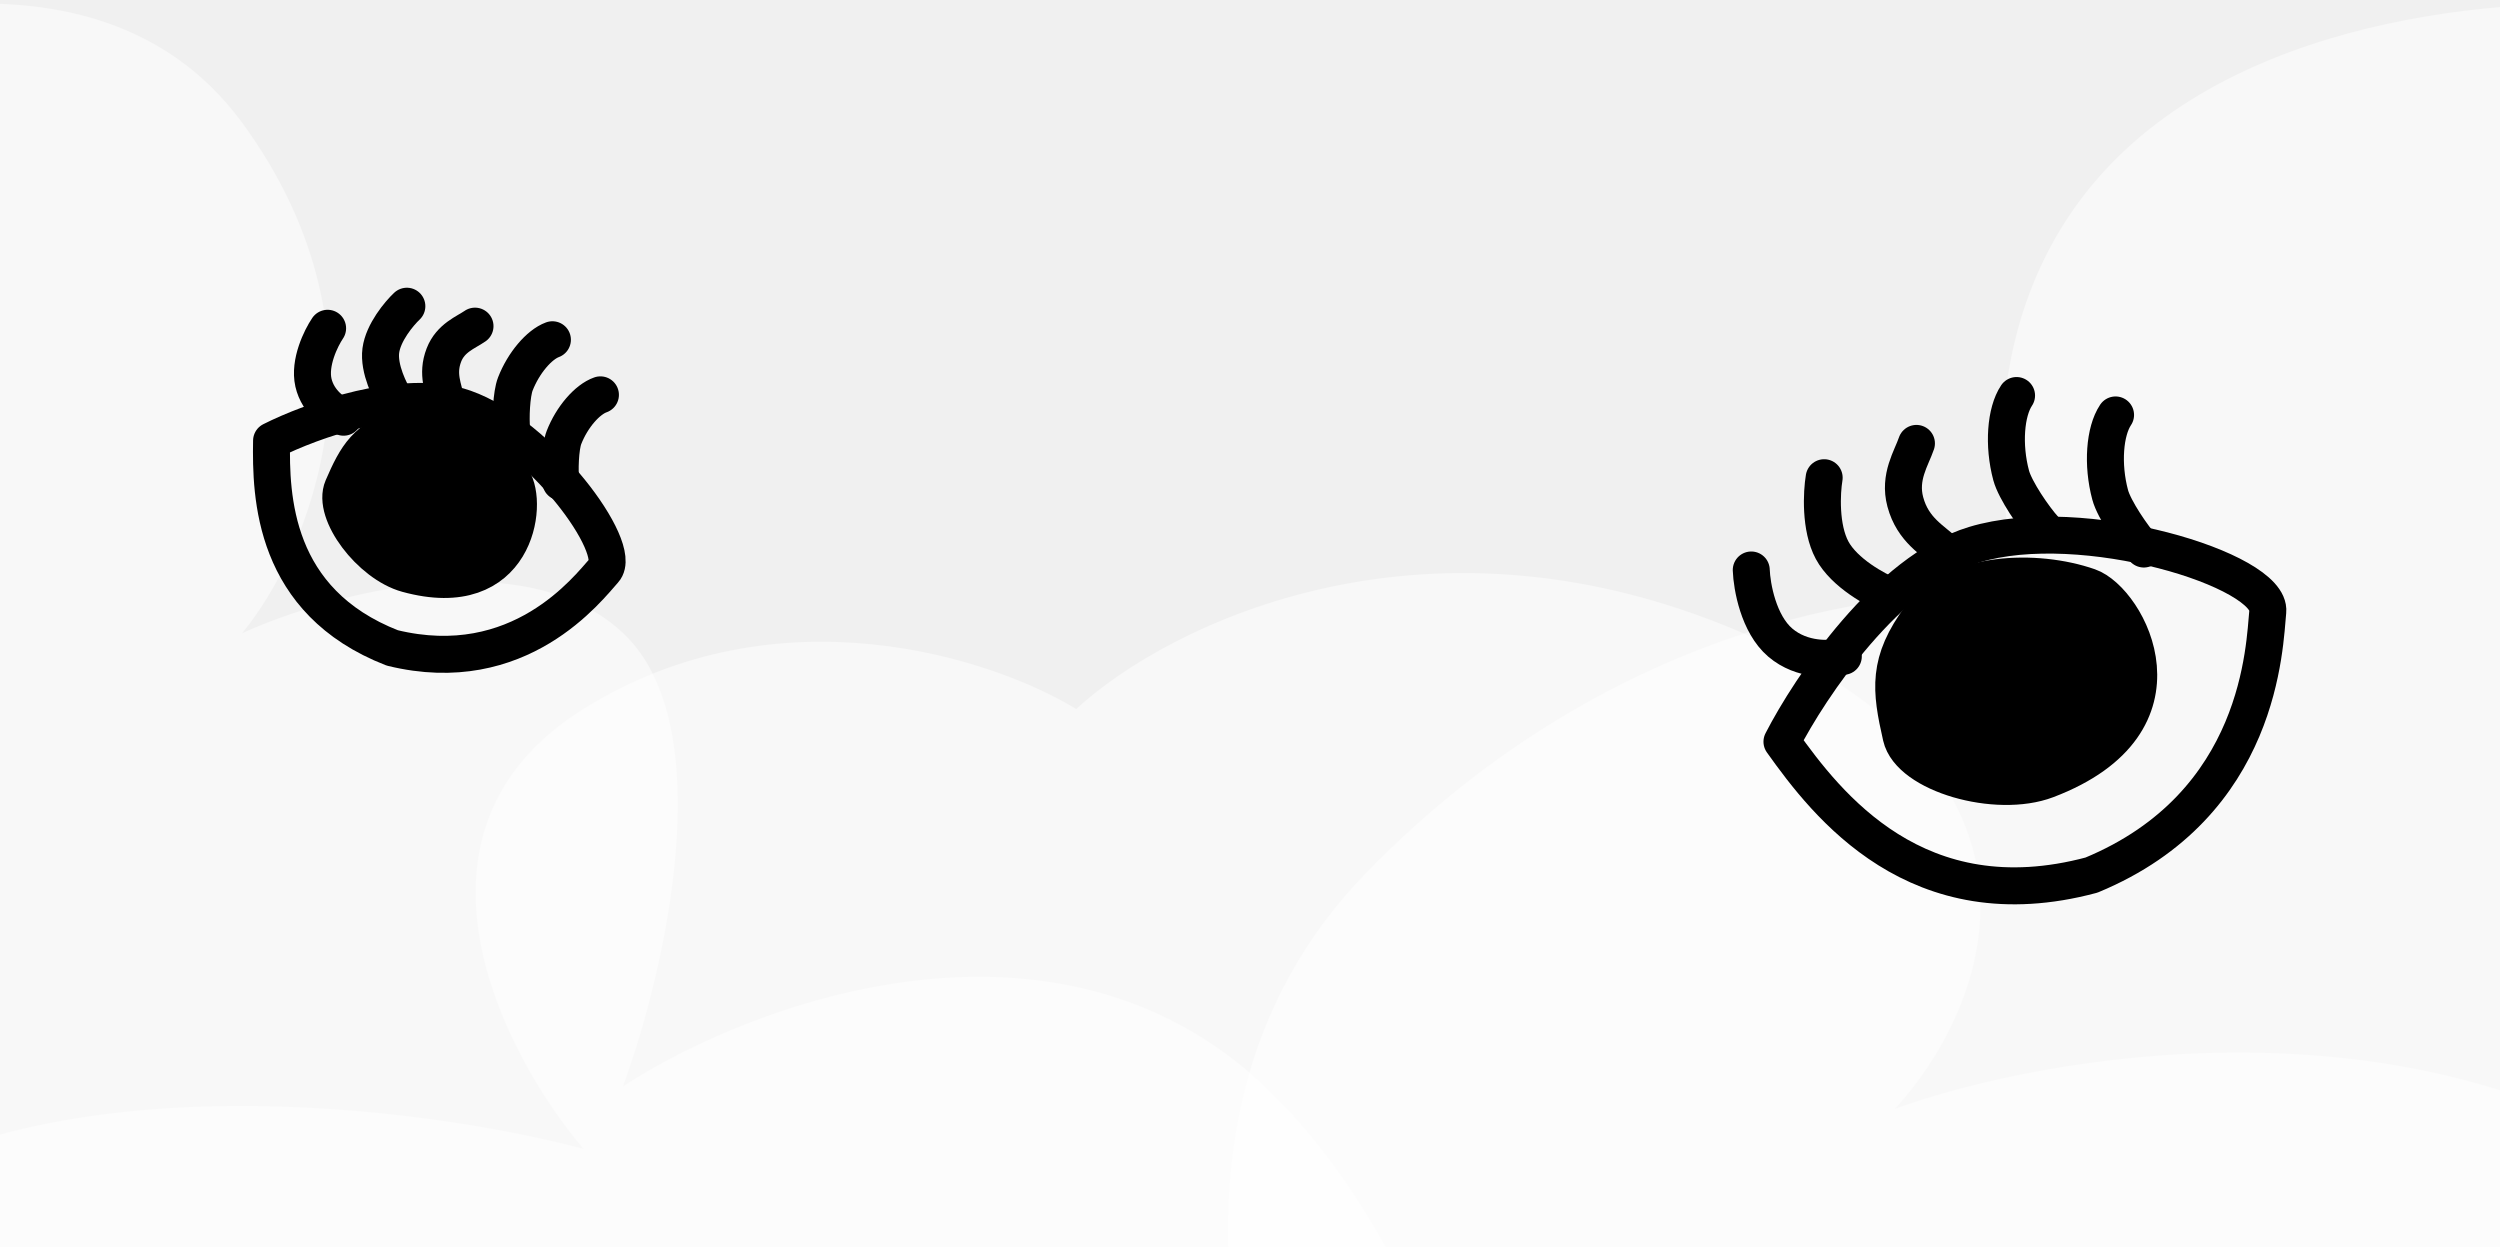
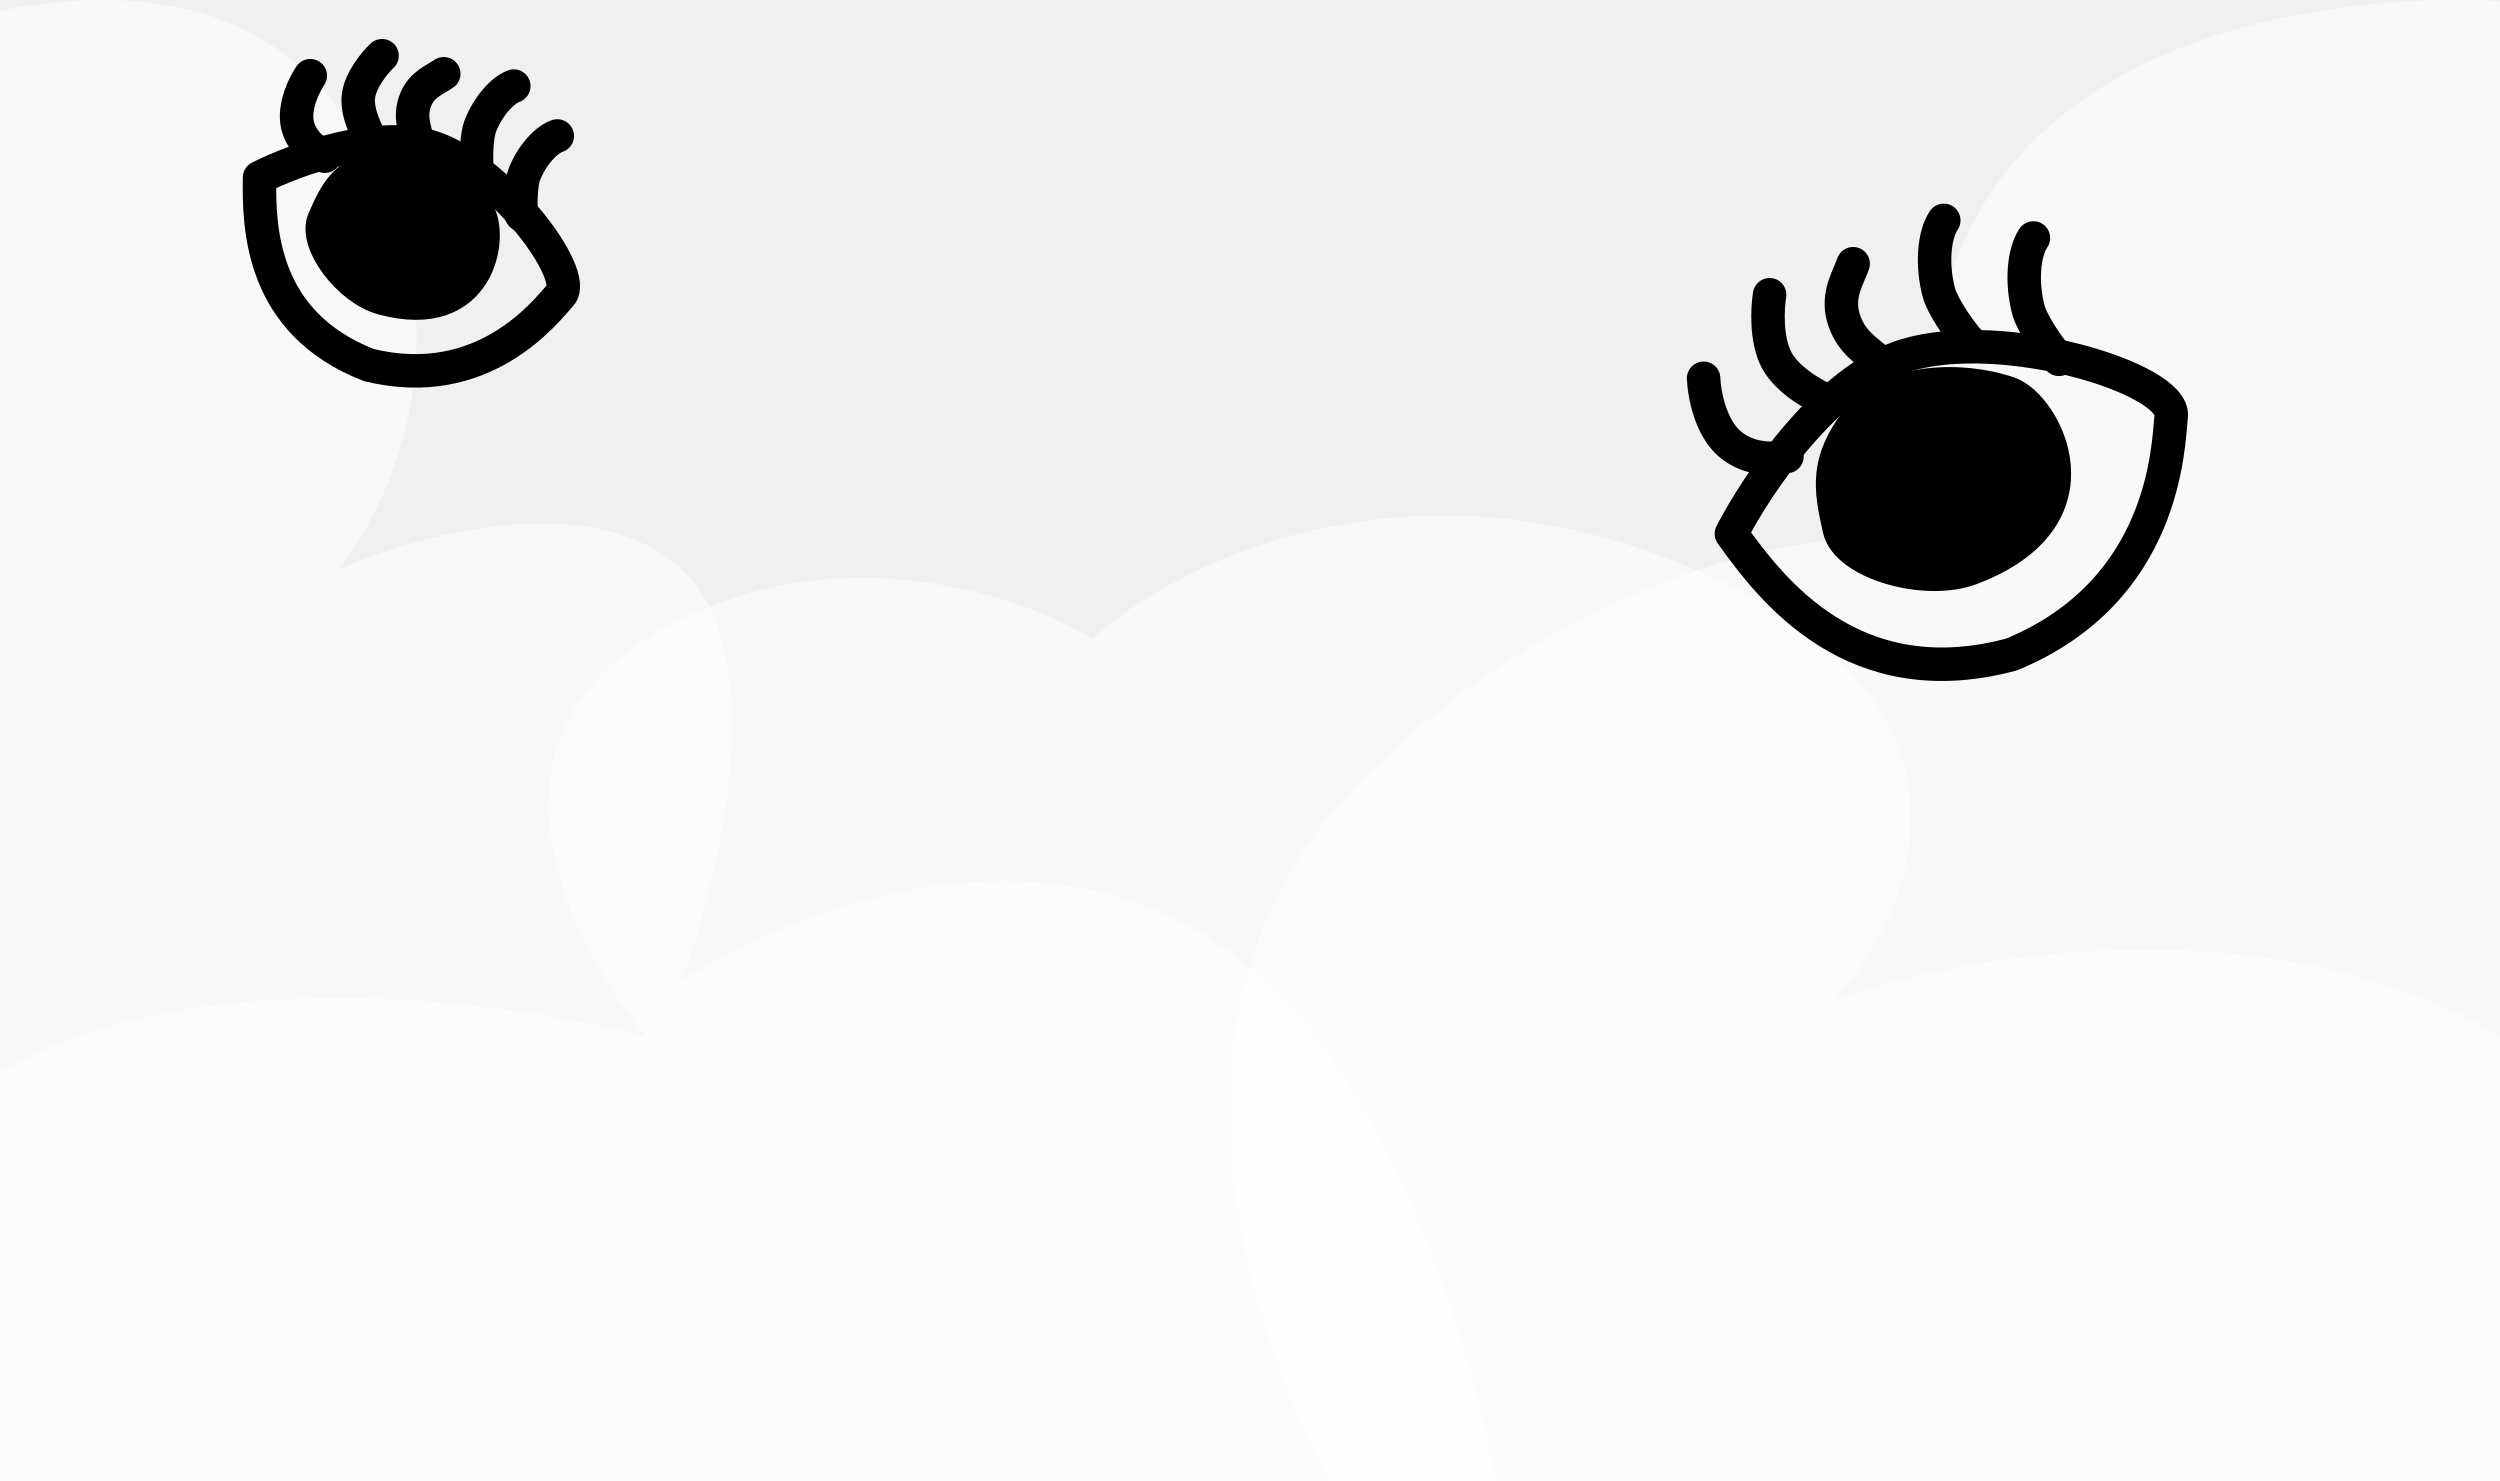
- <svg xmlns="http://www.w3.org/2000/svg" width="644" height="321" viewBox="0 0 644 321" fill="none">
-   <path d="M62.399 31.625C21.625 -24.011 -66.051 8.443 -104.793 31.625V484.616H400.595C398.213 437.618 379.922 330.856 325.811 279.793C271.699 228.73 193.073 258.517 160.524 279.793C171.162 250.896 186.055 187.099 160.524 163.092C134.992 139.085 84.469 153.089 62.399 163.092C79.388 142.451 103.173 87.26 62.399 31.625Z" fill="white" fill-opacity="0.5" />
-   <path d="M351.843 224.885C287.443 291.19 325.009 392.236 351.843 434.47H690.991V2.438C661.299 -1.531 591.437 -0.229 549.52 36.734C507.603 73.697 513.319 130.254 521.417 153.911C491.725 149.942 416.243 158.579 351.843 224.885Z" fill="white" fill-opacity="0.5" />
-   <path d="M-40.943 310.624C-95.125 348.677 -82.802 407.227 -69.868 431.746L744.265 440.083C754.377 414.093 757.528 350.246 689.237 302.778C620.945 255.309 526.739 271.557 488.173 285.615C510.983 260.932 535.722 202.153 452.193 164.492C368.663 126.831 300.748 160.896 277.232 182.636C255.832 169.559 200.475 151.252 150.244 182.636C100.013 214.02 129.314 271.23 150.244 295.912C109.09 284.961 13.238 272.571 -40.943 310.624Z" fill="white" fill-opacity="0.5" />
-   <path d="M508.556 140.316C486.3 147.068 466.267 176.961 459.033 191.064C470.63 207.353 493.852 237.458 538.758 225.426C582.705 207.239 583.307 166.049 584.18 157.53C585.272 146.882 536.376 131.875 508.556 140.316Z" stroke="black" stroke-width="9.527" stroke-linecap="round" stroke-linejoin="round" />
-   <path d="M489.745 189.739C491.941 199.407 514.274 205.825 527.253 200.893C565.744 186.267 548.073 154.624 538.086 151.143C524.488 146.403 503.471 147.103 494.771 158.804C486.071 170.505 487 177.653 489.745 189.739Z" fill="black" stroke="black" stroke-width="9.527" stroke-linecap="round" stroke-linejoin="round" />
-   <path d="M474.839 169.075C471.772 169.897 464.23 170.34 458.603 165.535C452.976 160.731 451.273 151.062 451.125 146.828" stroke="black" stroke-width="9.527" stroke-linecap="round" stroke-linejoin="round" />
-   <path d="M486.94 153.505C483.256 152.027 475.102 147.604 471.953 141.741C468.804 135.878 469.276 126.842 469.905 123.057" stroke="black" stroke-width="9.527" stroke-linecap="round" stroke-linejoin="round" />
-   <path d="M501.194 142.288C498.061 139.183 492.78 136.653 490.808 129.291C489.082 122.85 492.39 118.018 493.674 114.222" stroke="black" stroke-width="9.527" stroke-linecap="round" stroke-linejoin="round" />
-   <path d="M526.746 136.428C523.961 133.394 519.083 126.231 518.077 122.477C515.981 114.656 516.646 106.094 519.464 101.887" stroke="black" stroke-width="9.527" stroke-linecap="round" stroke-linejoin="round" />
-   <path d="M552.25 141.43C549.465 138.396 544.587 131.233 543.581 127.479C541.485 119.658 542.15 111.096 544.968 106.889" stroke="black" stroke-width="9.527" stroke-linecap="round" stroke-linejoin="round" />
-   <path d="M119.663 105.14C104.092 99.66 80.037 108.45 69.956 113.53C69.718 127.8 70.301 154.927 101.046 166.903C133.837 174.929 151.547 151.447 155.638 146.906C160.751 141.229 139.125 111.991 119.663 105.14Z" stroke="black" stroke-width="9.527" stroke-linecap="round" stroke-linejoin="round" />
-   <path d="M88.279 125.573C85.441 132.118 95.419 145.254 104.879 147.854C132.932 155.565 136.264 129.731 132.06 123.501C126.336 115.019 114.098 106.574 104.209 109.71C94.32 112.846 91.827 117.392 88.279 125.573Z" fill="black" stroke="black" stroke-width="9.527" stroke-linecap="round" stroke-linejoin="round" />
-   <path d="M88.507 107.474C86.41 106.657 81.922 103.733 80.745 98.573C79.568 93.412 82.685 87.083 84.391 84.564" stroke="black" stroke-width="9.527" stroke-linecap="round" stroke-linejoin="round" />
-   <path d="M102.038 103.37C100.47 100.959 97.486 94.971 98.097 90.312C98.709 85.652 102.825 80.75 104.807 78.881" stroke="black" stroke-width="9.527" stroke-linecap="round" stroke-linejoin="round" />
-   <path d="M114.867 103.253C114.37 100.153 112.393 96.477 114.358 91.431C116.079 87.015 120.021 85.645 122.361 84.014" stroke="black" stroke-width="9.527" stroke-linecap="round" stroke-linejoin="round" />
-   <path d="M131.81 110.706C131.497 107.758 131.735 101.521 132.752 98.911C134.871 93.471 138.892 88.772 142.302 87.52" stroke="black" stroke-width="9.527" stroke-linecap="round" stroke-linejoin="round" />
-   <path d="M144.467 124.158C144.124 121.287 144.295 115.222 145.28 112.693C147.333 107.423 151.289 102.895 154.671 101.713" stroke="black" stroke-width="9.527" stroke-linecap="round" stroke-linejoin="round" />
+ <svg xmlns="http://www.w3.org/2000/svg" width="380" height="225" viewBox="0 0 380 225" fill="none">
+   <path d="M51.308 16.409C29.528 -13.309 -17.306 4.026 -38 16.409V258.379H231.959C230.686 233.275 220.916 176.247 192.012 148.971C163.108 121.695 121.108 137.606 103.722 148.971C109.404 133.535 117.36 99.457 103.722 86.634C90.084 73.81 63.097 81.291 51.308 86.634C60.383 75.608 73.088 46.127 51.308 16.409Z" fill="white" fill-opacity="0.5" />
+   <path d="M205.917 119.641C171.517 155.059 191.584 209.034 205.917 231.594H387.077V0.819C371.217 -1.302 333.899 -0.606 311.509 19.138C289.118 38.883 292.171 69.093 296.497 81.73C280.637 79.61 240.317 84.223 205.917 119.641Z" fill="white" fill-opacity="0.5" />
+   <path d="M-3.894 165.44C-32.836 185.766 -26.253 217.042 -19.345 230.139L415.534 234.592C420.935 220.709 422.618 186.605 386.14 161.249C349.661 135.893 299.34 144.572 278.739 152.081C290.924 138.897 304.139 107.499 259.52 87.382C214.902 67.265 178.624 85.461 166.063 97.074C154.632 90.089 125.062 80.31 98.231 97.074C71.399 113.838 87.051 144.398 98.231 157.582C76.248 151.732 25.048 145.113 -3.894 165.44Z" fill="white" fill-opacity="0.5" />
+   <path d="M289.627 54.023C277.739 57.63 267.038 73.597 263.174 81.13C269.369 89.832 281.773 105.913 305.76 99.485C329.235 89.771 329.556 67.769 330.023 63.218C330.606 57.53 304.487 49.514 289.627 54.023Z" stroke="black" stroke-width="5.089" stroke-linecap="round" stroke-linejoin="round" />
+   <path d="M279.579 80.422C280.752 85.587 292.682 89.015 299.615 86.381C320.175 78.568 310.736 61.666 305.401 59.806C298.137 57.274 286.911 57.648 282.264 63.898C277.616 70.148 278.113 73.967 279.579 80.422Z" fill="black" stroke="black" stroke-width="5.089" stroke-linecap="round" stroke-linejoin="round" />
+   <path d="M271.617 69.385C269.979 69.824 265.95 70.061 262.945 67.494C259.939 64.928 259.029 59.763 258.95 57.501" stroke="black" stroke-width="5.089" stroke-linecap="round" stroke-linejoin="round" />
+   <path d="M278.081 61.068C276.113 60.278 271.757 57.916 270.075 54.784C268.393 51.652 268.645 46.825 268.982 44.804" stroke="black" stroke-width="5.089" stroke-linecap="round" stroke-linejoin="round" />
+   <path d="M285.695 55.076C284.021 53.417 281.201 52.065 280.147 48.133C279.225 44.692 280.992 42.112 281.678 40.084" stroke="black" stroke-width="5.089" stroke-linecap="round" stroke-linejoin="round" />
+   <path d="M299.344 51.946C297.856 50.325 295.25 46.499 294.713 44.495C293.594 40.316 293.949 35.743 295.454 33.496" stroke="black" stroke-width="5.089" stroke-linecap="round" stroke-linejoin="round" />
+   <path d="M312.967 54.618C311.479 52.997 308.874 49.171 308.336 47.166C307.217 42.988 307.572 38.415 309.077 36.168" stroke="black" stroke-width="5.089" stroke-linecap="round" stroke-linejoin="round" />
+   <path d="M66.006 22.498C57.689 19.57 44.84 24.266 39.454 26.979C39.328 34.602 39.639 49.092 56.062 55.489C73.578 59.776 83.037 47.233 85.223 44.807C87.954 41.775 76.402 26.157 66.006 22.498Z" stroke="black" stroke-width="5.089" stroke-linecap="round" stroke-linejoin="round" />
+   <path d="M49.242 33.411C47.726 36.907 53.056 43.924 58.109 45.313C73.094 49.432 74.874 35.633 72.629 32.305C69.571 27.774 63.033 23.263 57.751 24.938C52.469 26.613 51.137 29.042 49.242 33.411Z" fill="black" stroke="black" stroke-width="5.089" stroke-linecap="round" stroke-linejoin="round" />
+   <path d="M49.364 23.744C48.244 23.307 45.847 21.746 45.218 18.989C44.589 16.232 46.254 12.852 47.165 11.506" stroke="black" stroke-width="5.089" stroke-linecap="round" stroke-linejoin="round" />
+   <path d="M56.592 21.552C55.754 20.264 54.16 17.065 54.487 14.576C54.813 12.088 57.012 9.469 58.071 8.471" stroke="black" stroke-width="5.089" stroke-linecap="round" stroke-linejoin="round" />
+   <path d="M63.444 21.49C63.179 19.834 62.123 17.87 63.173 15.175C64.091 12.816 66.198 12.084 67.448 11.213" stroke="black" stroke-width="5.089" stroke-linecap="round" stroke-linejoin="round" />
+   <path d="M72.495 25.471C72.327 23.896 72.454 20.565 72.998 19.17C74.13 16.264 76.278 13.755 78.099 13.086" stroke="black" stroke-width="5.089" stroke-linecap="round" stroke-linejoin="round" />
+   <path d="M79.256 32.655C79.073 31.122 79.164 27.882 79.69 26.531C80.787 23.716 82.9 21.297 84.706 20.666" stroke="black" stroke-width="5.089" stroke-linecap="round" stroke-linejoin="round" />
</svg>
